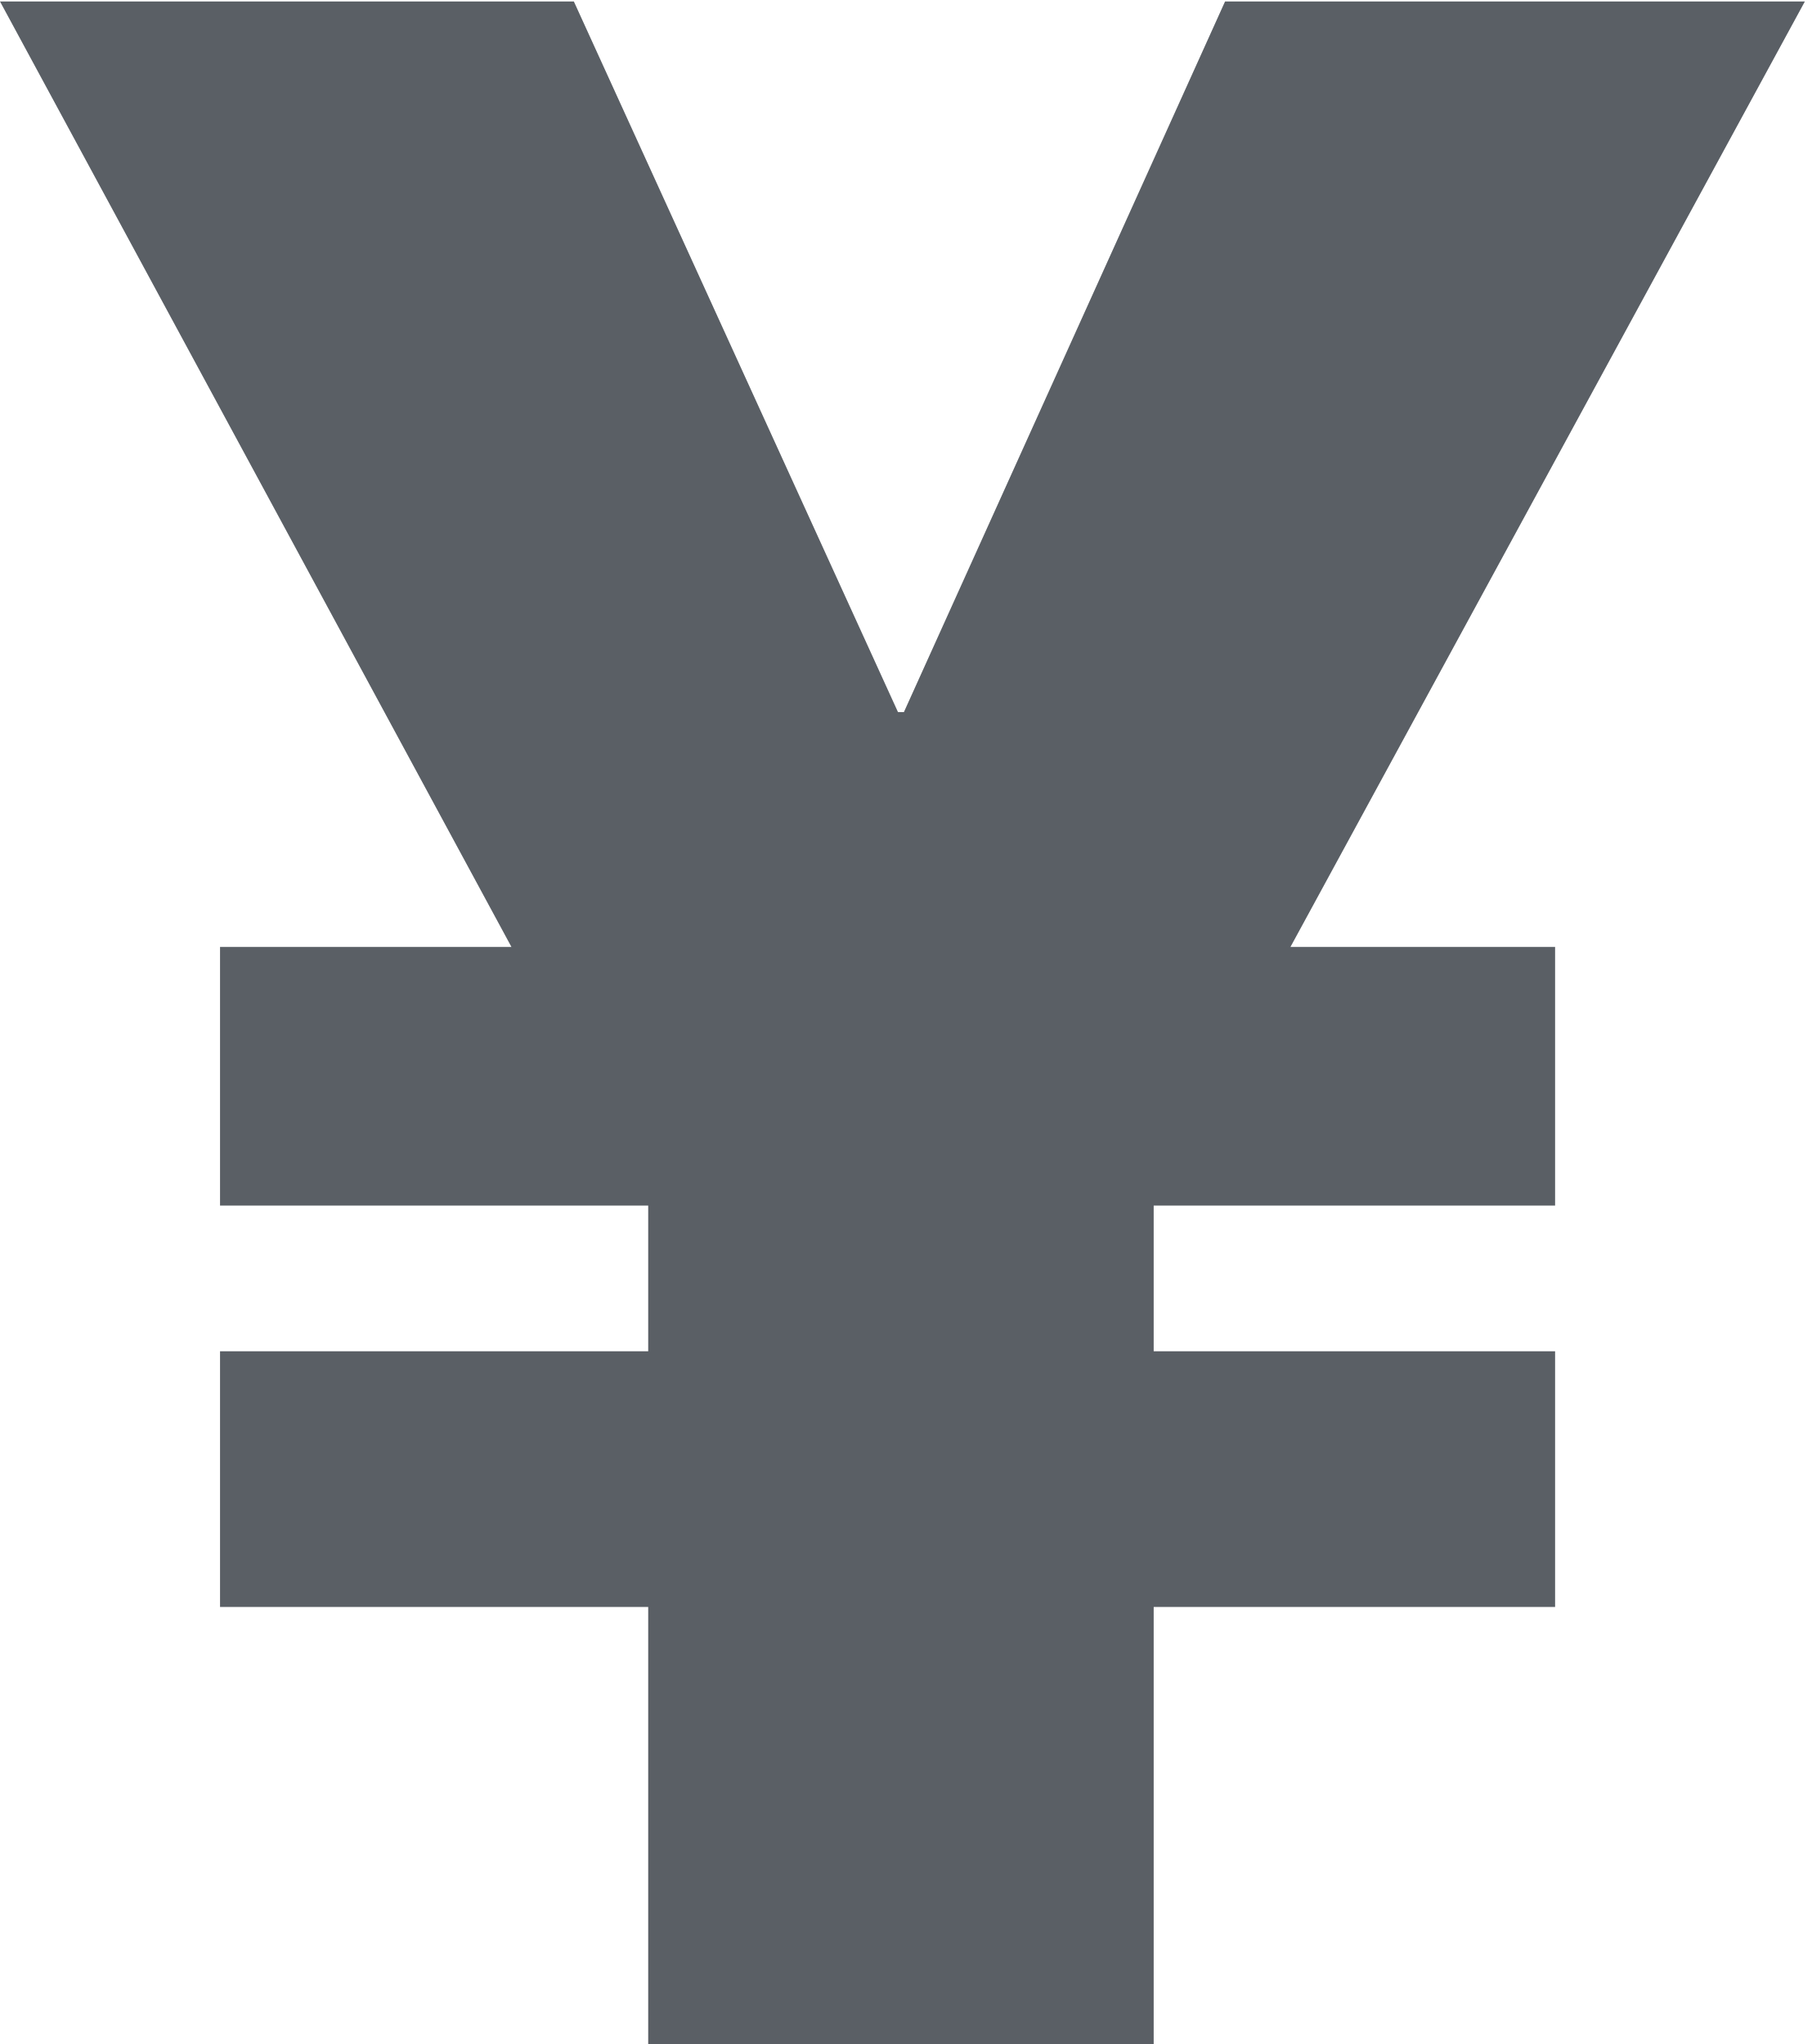
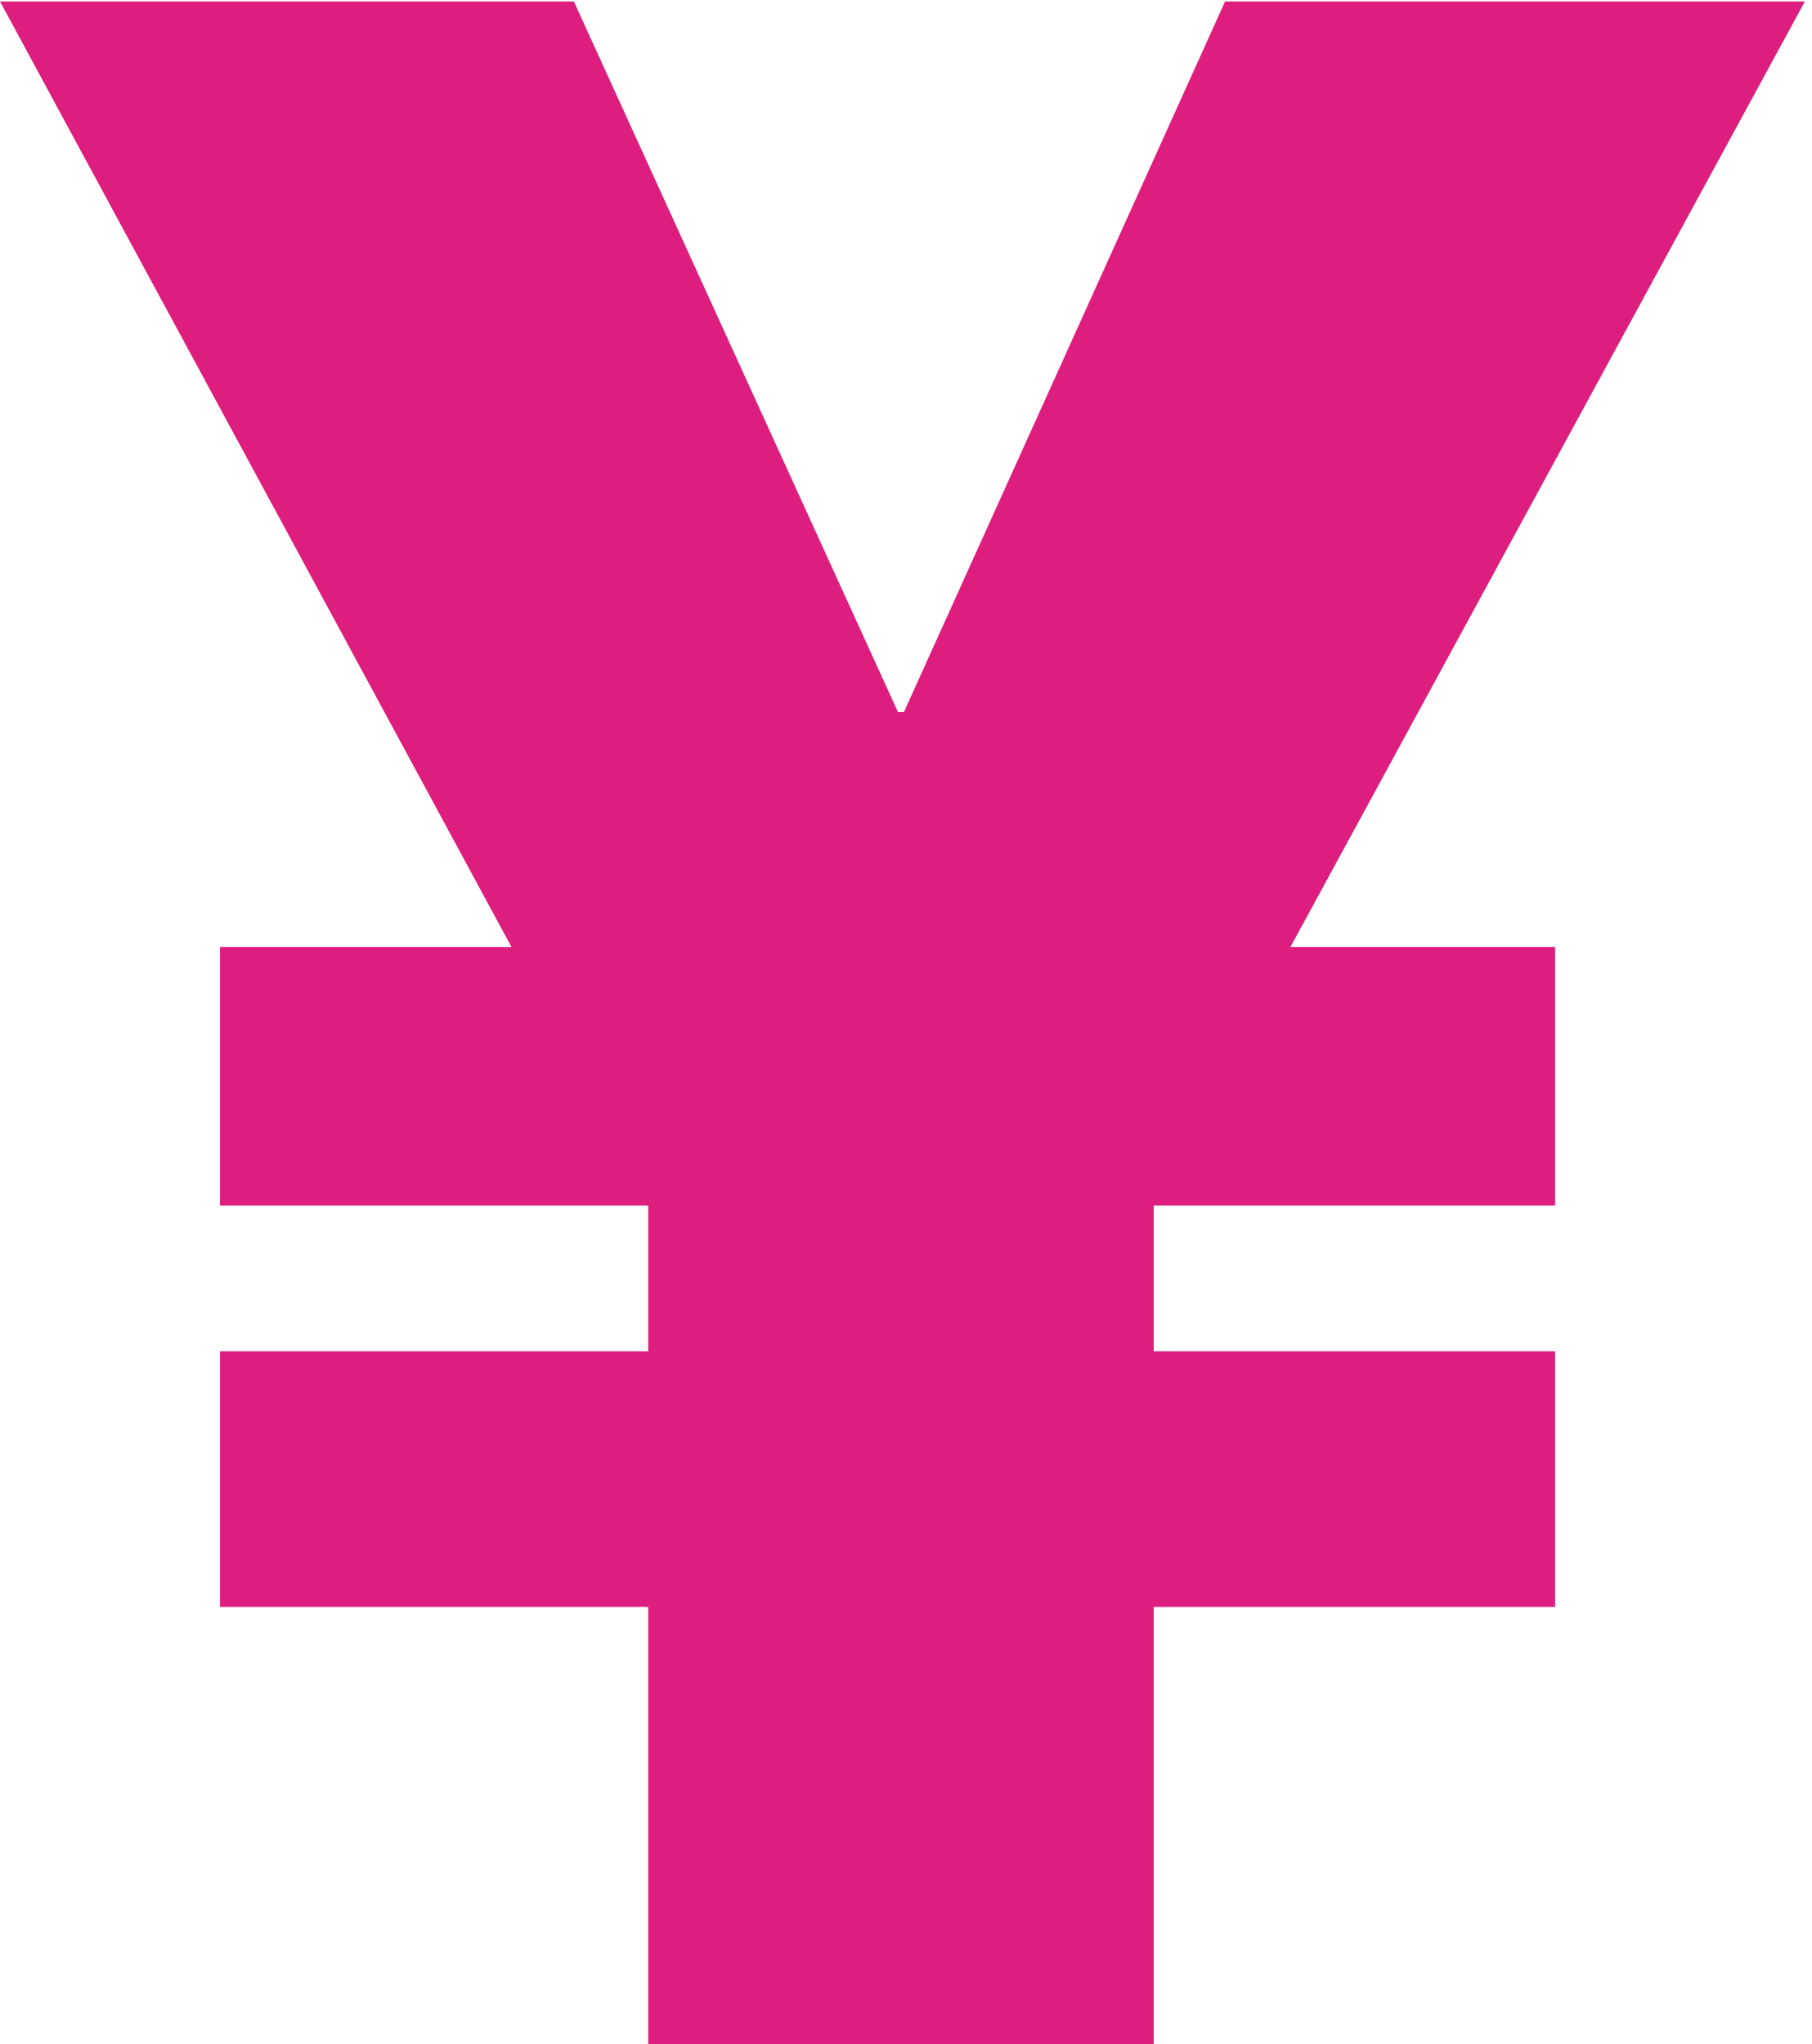
<svg xmlns="http://www.w3.org/2000/svg" width="39" height="44" viewBox="0 0 39 44" fill="none">
-   <path d="M38.848 0.032H26.368L19.456 15.328H19.328L12.352 0.032H0L11.008 20.384H4.736V25.952H13.952V29.088H4.736V34.592H13.952V44H24.832V34.592H33.472V29.088H24.832V25.952H33.472V20.384H27.776L38.848 0.032Z" fill="#5A5F65" />
+   <path d="M38.848 0.032H26.368L19.456 15.328H19.328L12.352 0.032H0L11.008 20.384H4.736V25.952H13.952V29.088H4.736V34.592H13.952V44H24.832V34.592H33.472V29.088H24.832V25.952H33.472V20.384H27.776L38.848 0.032Z" fill="#DE1E7E" />
</svg>
